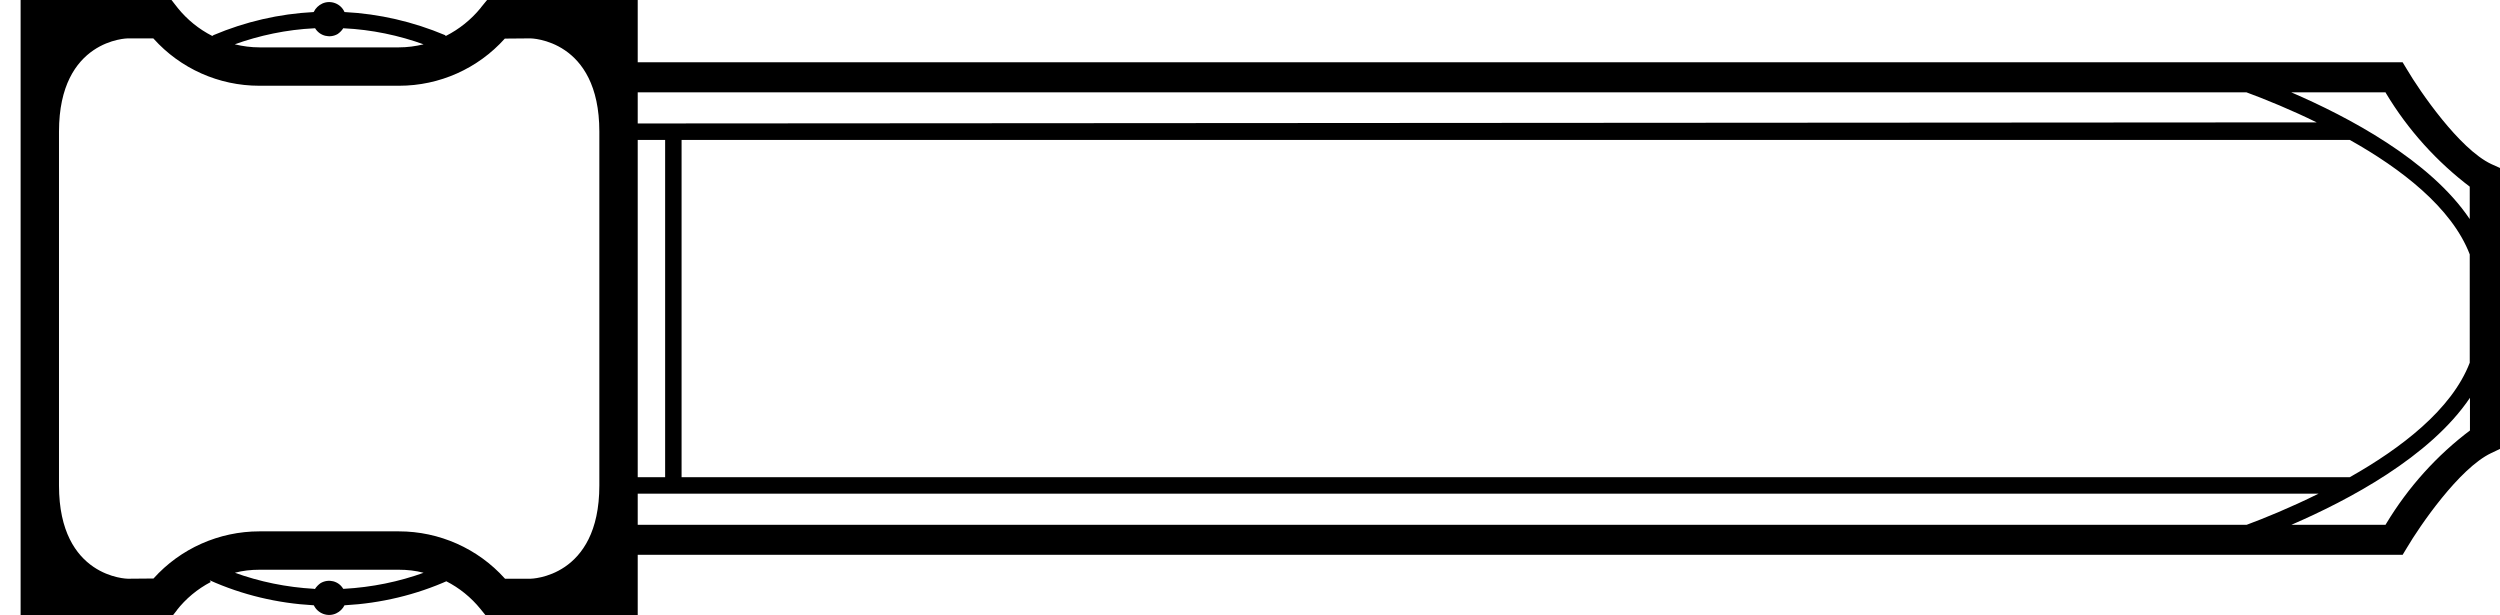
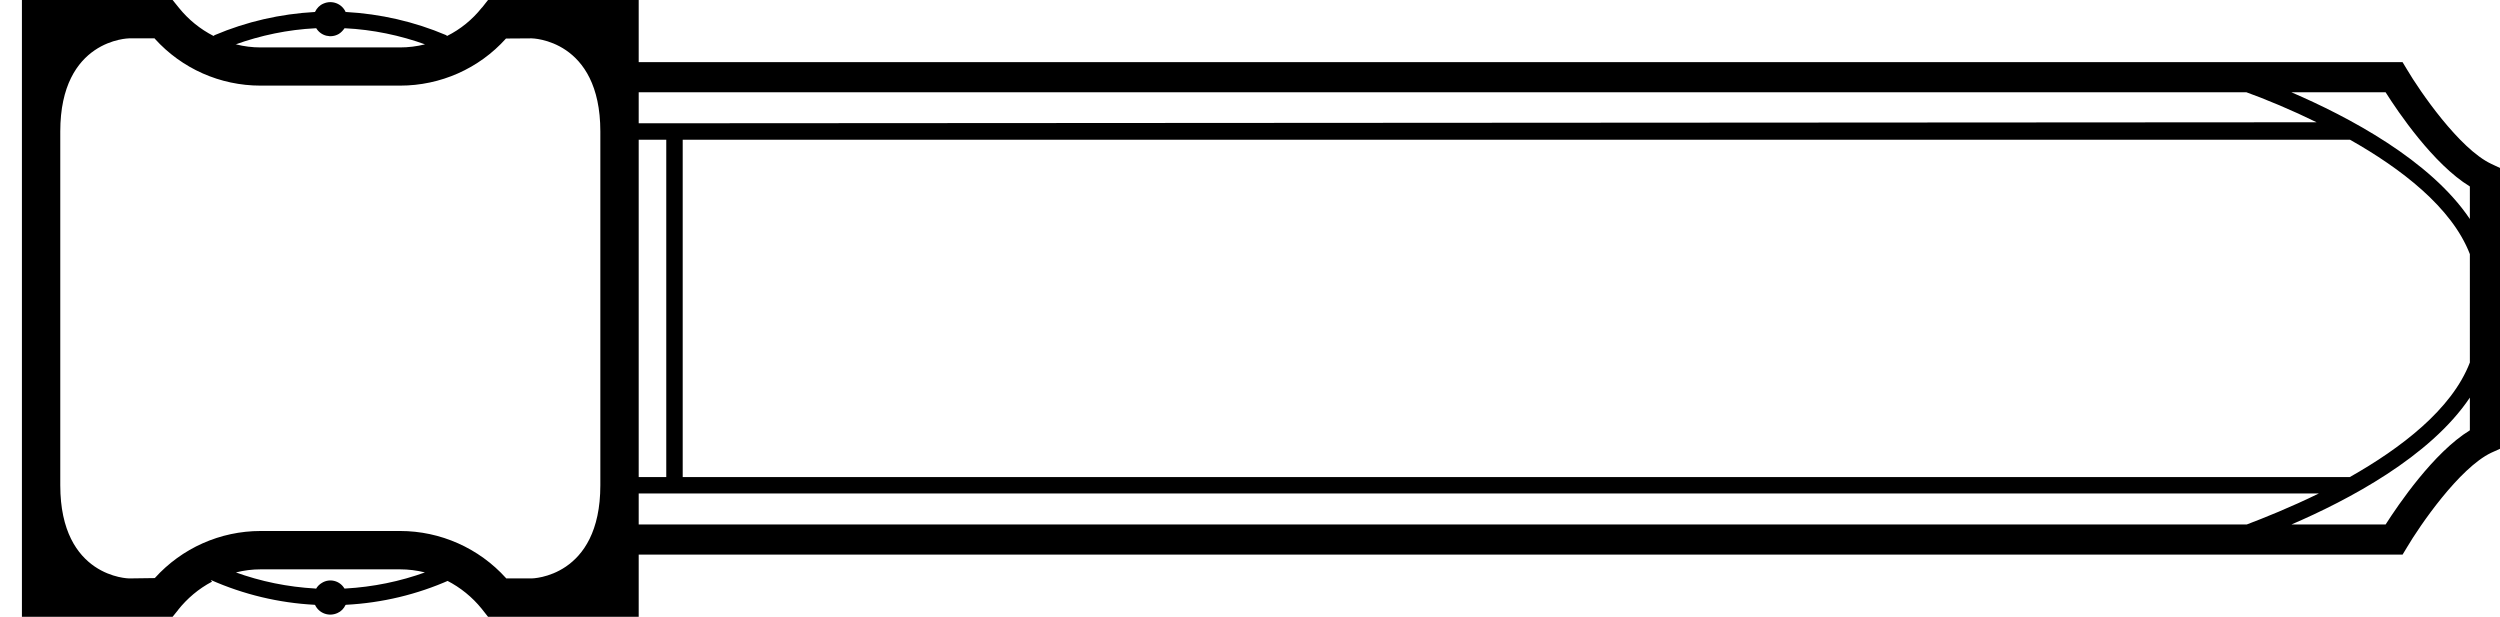
- <svg xmlns="http://www.w3.org/2000/svg" version="1.1" width="114" height="28" xml:space="preserve" id="inspBlock">
-   <g id="inspBlock-group">
-     <path id="inspBlock-bezier" stroke="none" fill="rgb(255, 255, 255)" d="M 113.53,8.06 L 113.5,8.04 C 111.89,6.74 110.55,5.14 109.55,3.33 L 28.29,3.43 28.29,3.44 C 27.99,1.88 26.69,0.71 25.1,0.57 L 23.8,0.57 23.79,0.58 C 22.44,2.08 20.52,2.94 18.5,2.94 L 11.51,2.94 11.52,2.94 C 9.5,2.94 7.58,2.08 6.23,0.58 L 4.94,0.57 C 4.94,0.57 1.51,0.6 1.51,5.23 L 1.51,22.91 C 1.51,27.53 4.94,27.57 4.94,27.57 L 6.22,27.57 6.23,27.56 C 7.58,26.06 9.5,25.2 11.52,25.2 L 18.51,25.2 18.5,25.2 C 20.52,25.2 22.44,26.06 23.79,27.56 L 25.07,27.57 25.1,27.57 C 26.71,27.43 28.02,26.22 28.3,24.63 L 109.61,24.68 109.56,24.78 C 110.56,22.97 111.89,21.38 113.5,20.08 L 113.53,8.06 Z M 113.53,8.06" />
-     <path id="inspBlock-inspBlock3" stroke="none" fill="rgb(0, 0, 0)" d="M 108.78,23.93 L 104.49,23.93 C 107.08,22.81 110.81,20.84 112.63,18.14 L 112.63,19.63 112.67,19.6 C 111.12,20.76 109.81,22.22 108.81,23.88 M 29.08,22.51 L 105.73,22.51 C 104.42,23.16 103.23,23.64 102.45,23.93 L 29.08,23.93 29.08,22.51 Z M 23.03,26.39 L 23.02,26.38 C 21.79,25.01 20.03,24.23 18.19,24.23 L 11.82,24.23 11.83,24.23 C 9.99,24.23 8.23,25.01 7,26.38 L 5.83,26.39 C 5.83,26.39 2.69,26.36 2.69,22.14 L 2.69,6 C 2.69,1.78 5.83,1.75 5.83,1.75 L 6.99,1.75 7,1.76 C 8.23,3.13 9.98,3.91 11.82,3.91 L 18.2,3.91 18.2,3.91 C 20.04,3.91 21.79,3.13 23.02,1.76 L 24.19,1.75 C 24.19,1.75 27.33,1.78 27.33,6 L 27.33,22.14 C 27.33,26.36 24.19,26.39 24.19,26.39 L 23.03,26.39 Z M 15.65,26.85 L 15.65,26.85 C 15.44,26.49 14.98,26.38 14.62,26.59 14.52,26.66 14.43,26.75 14.36,26.86 L 14.32,26.85 C 13.07,26.78 11.84,26.53 10.66,26.1 L 10.7,26.12 C 11.07,26.02 11.45,25.98 11.83,25.98 L 18.2,25.98 18.19,25.98 C 18.57,25.98 18.95,26.02 19.32,26.12 L 19.37,26.1 C 18.19,26.53 16.95,26.78 15.69,26.85 M 14.37,1.29 L 14.37,1.29 C 14.58,1.64 15.04,1.76 15.4,1.55 15.5,1.48 15.59,1.39 15.65,1.29 L 15.68,1.29 C 16.94,1.35 18.19,1.61 19.37,2.04 L 19.32,2.02 C 18.95,2.11 18.57,2.16 18.19,2.16 L 11.82,2.16 11.83,2.16 C 11.45,2.16 11.07,2.11 10.7,2.02 L 10.65,2.04 C 11.83,1.61 13.08,1.35 14.33,1.29 M 102.45,4.21 L 102.2,4.12 C 103.37,4.55 104.52,5.03 105.64,5.58 L 29.08,5.63 29.08,4.21 102.45,4.21 Z M 112.62,8.51 L 112.62,9.99 C 110.81,7.3 107.08,5.33 104.48,4.21 L 108.78,4.21 108.8,4.25 C 109.8,5.92 111.12,7.38 112.67,8.55 M 29.08,6.38 L 30.33,6.38 30.33,21.76 29.08,21.76 29.08,6.38 Z M 107.15,21.76 L 31.08,21.76 31.08,6.38 107.15,6.38 C 109.47,7.68 111.8,9.46 112.62,11.6 L 112.62,16.54 C 111.8,18.68 109.47,20.45 107.15,21.76 Z M 114,7.66 L 113.6,7.48 C 112.14,6.79 110.33,4.14 109.76,3.17 L 109.56,2.84 29.08,2.84 29.08,-0 22.21,-0 21.94,0.33 21.92,0.36 C 21.48,0.9 20.94,1.33 20.33,1.64 L 20.29,1.6 C 18.84,0.99 17.29,0.63 15.72,0.55 L 15.71,0.55 C 15.54,0.16 15.08,-0.01 14.7,0.16 14.53,0.24 14.39,0.37 14.31,0.54 L 14.3,0.55 C 12.73,0.63 11.18,0.99 9.74,1.6 L 9.68,1.64 C 9.07,1.33 8.54,0.9 8.11,0.37 L 7.82,-0 0.94,-0 0.94,28.14 7.82,28.14 8.08,27.81 8.05,27.84 C 8.47,27.3 9,26.86 9.61,26.54 L 9.56,26.46 C 11.05,27.13 12.66,27.51 14.29,27.6 L 14.31,27.6 C 14.49,27.98 14.95,28.15 15.33,27.97 15.5,27.89 15.63,27.76 15.71,27.6 L 15.73,27.6 C 17.36,27.51 18.97,27.13 20.46,26.46 L 20.34,26.5 C 20.95,26.81 21.48,27.24 21.91,27.77 L 22.21,28.14 29.08,28.14 29.08,25.3 109.56,25.3 109.76,24.97 C 110.33,24 112.14,21.35 113.6,20.66 L 114,20.47 114,7.66 Z M 114,7.66" />
-   </g>
+ <svg xmlns="http://www.w3.org/2000/svg" version="1.1" width="146" height="36" xml:space="preserve" id="inspBlock">
+   <path id="inspBlock-bezier" stroke="none" fill="rgb(255, 255, 255)" d="M 145.4,10.32 C 143.23,8.92 141.12,5.62 140.38,4.39 L 36.29,4.39 36.29,4.4 C 35.9,2.41 34.24,0.91 32.21,0.73 L 30.54,0.73 30.53,0.75 C 28.8,2.66 26.34,3.76 23.76,3.76 L 14.82,3.76 14.82,3.76 C 12.24,3.76 9.78,2.66 8.06,0.75 L 6.41,0.73 C 6.41,0.73 2.01,0.77 2.01,6.69 L 2.01,29.33 C 2.01,35.24 6.41,35.29 6.41,35.29 L 8.04,35.29 8.06,35.27 C 9.78,33.35 12.24,32.26 14.83,32.26 L 23.77,32.26 23.76,32.26 C 26.34,32.26 28.8,33.35 30.53,35.27 L 32.17,35.29 32.21,35.29 C 34.27,35.11 35.95,33.57 36.31,31.53 L 140.38,31.59 C 141.12,30.36 143.24,27.07 145.4,25.66 L 145.4,10.32 Z M 145.4,10.32" />
+   <path id="inspBlock-bezier2" stroke="none" fill="rgb(0, 0, 0)" d="M 139.32,30.63 L 133.82,30.63 C 137.14,29.2 141.92,26.68 144.24,23.22 L 144.24,25.13 C 142.12,26.43 140.05,29.49 139.32,30.63 Z M 37.3,28.82 L 135.42,28.82 C 133.74,29.64 132.21,30.25 131.21,30.63 L 37.3,30.63 37.3,28.82 Z M 29.56,33.78 L 29.55,33.76 C 27.97,32.01 25.72,31.01 23.37,31.01 L 15.21,31.01 15.22,31.01 C 12.86,31.01 10.62,32.01 9.04,33.76 L 7.54,33.78 C 7.54,33.78 3.52,33.74 3.52,28.34 L 3.52,7.68 C 3.52,2.28 7.54,2.24 7.54,2.24 L 9.03,2.24 9.04,2.26 C 10.62,4.01 12.86,5 15.21,5 L 23.38,5 23.37,5 C 25.72,5 27.97,4.01 29.55,2.25 L 31.05,2.24 C 31.05,2.24 35.06,2.28 35.06,7.68 L 35.06,28.34 C 35.06,33.74 31.05,33.78 31.05,33.78 L 29.56,33.78 Z M 20.12,34.37 L 20.11,34.36 C 19.84,33.91 19.25,33.76 18.8,34.04 18.66,34.12 18.54,34.24 18.46,34.38 L 18.42,34.37 C 16.81,34.28 15.23,33.96 13.72,33.41 L 13.78,33.43 C 14.25,33.31 14.73,33.25 15.22,33.25 L 23.38,33.25 23.36,33.25 C 23.85,33.25 24.34,33.31 24.82,33.43 L 24.87,33.41 C 23.36,33.96 21.77,34.28 20.17,34.37 M 18.47,1.65 L 18.47,1.65 C 18.74,2.1 19.33,2.25 19.79,1.98 19.92,1.9 20.03,1.78 20.12,1.65 L 20.15,1.65 C 21.77,1.73 23.36,2.06 24.88,2.61 L 24.82,2.59 C 24.34,2.71 23.85,2.77 23.36,2.77 L 15.21,2.77 15.22,2.77 C 14.73,2.77 14.25,2.71 13.78,2.59 L 13.71,2.61 C 15.23,2.06 16.82,1.73 18.43,1.65 M 131.21,5.39 L 130.9,5.28 C 132.4,5.82 133.86,6.44 135.29,7.14 L 37.3,7.2 37.3,5.39 131.21,5.39 Z M 144.24,10.89 L 144.24,12.79 C 141.92,9.34 137.14,6.82 133.82,5.39 L 139.32,5.39 C 140.04,6.53 142.11,9.59 144.24,10.89 Z M 37.3,8.16 L 38.91,8.16 38.91,27.86 37.3,27.86 37.3,8.16 Z M 137.23,27.86 L 39.87,27.86 39.87,8.16 137.24,8.16 C 140.2,9.83 143.19,12.11 144.24,14.84 L 144.24,21.17 C 143.19,23.91 140.2,26.18 137.23,27.86 Z M 146,9.81 L 145.49,9.57 C 143.62,8.69 141.3,5.3 140.57,4.06 L 140.31,3.63 37.3,3.63 37.3,-0 28.5,-0 28.17,0.42 28.13,0.46 C 27.58,1.15 26.89,1.71 26.11,2.1 L 26.05,2.05 C 24.19,1.26 22.21,0.81 20.2,0.7 L 20.19,0.71 C 19.97,0.21 19.39,-0.01 18.89,0.21 18.67,0.3 18.5,0.48 18.4,0.69 L 18.39,0.7 C 16.38,0.81 14.4,1.26 12.54,2.05 L 12.47,2.1 C 11.69,1.7 11.01,1.15 10.46,0.47 L 10.08,-0 1.28,-0 1.28,36.02 10.08,36.02 10.42,35.6 10.39,35.63 C 10.93,34.95 11.6,34.38 12.38,33.97 L 12.31,33.87 C 14.23,34.72 16.28,35.21 18.37,35.32 L 18.4,35.33 C 18.63,35.82 19.21,36.03 19.71,35.8 19.92,35.71 20.08,35.54 20.18,35.33 L 20.21,35.32 C 22.31,35.21 24.36,34.72 26.27,33.87 L 26.11,33.91 C 26.89,34.31 27.58,34.87 28.13,35.55 L 28.5,36.02 37.3,36.02 37.3,32.39 140.31,32.39 140.57,31.96 C 141.3,30.72 143.62,27.33 145.49,26.44 L 146,26.21 146,9.81 Z M 146,9.81" />
</svg>
